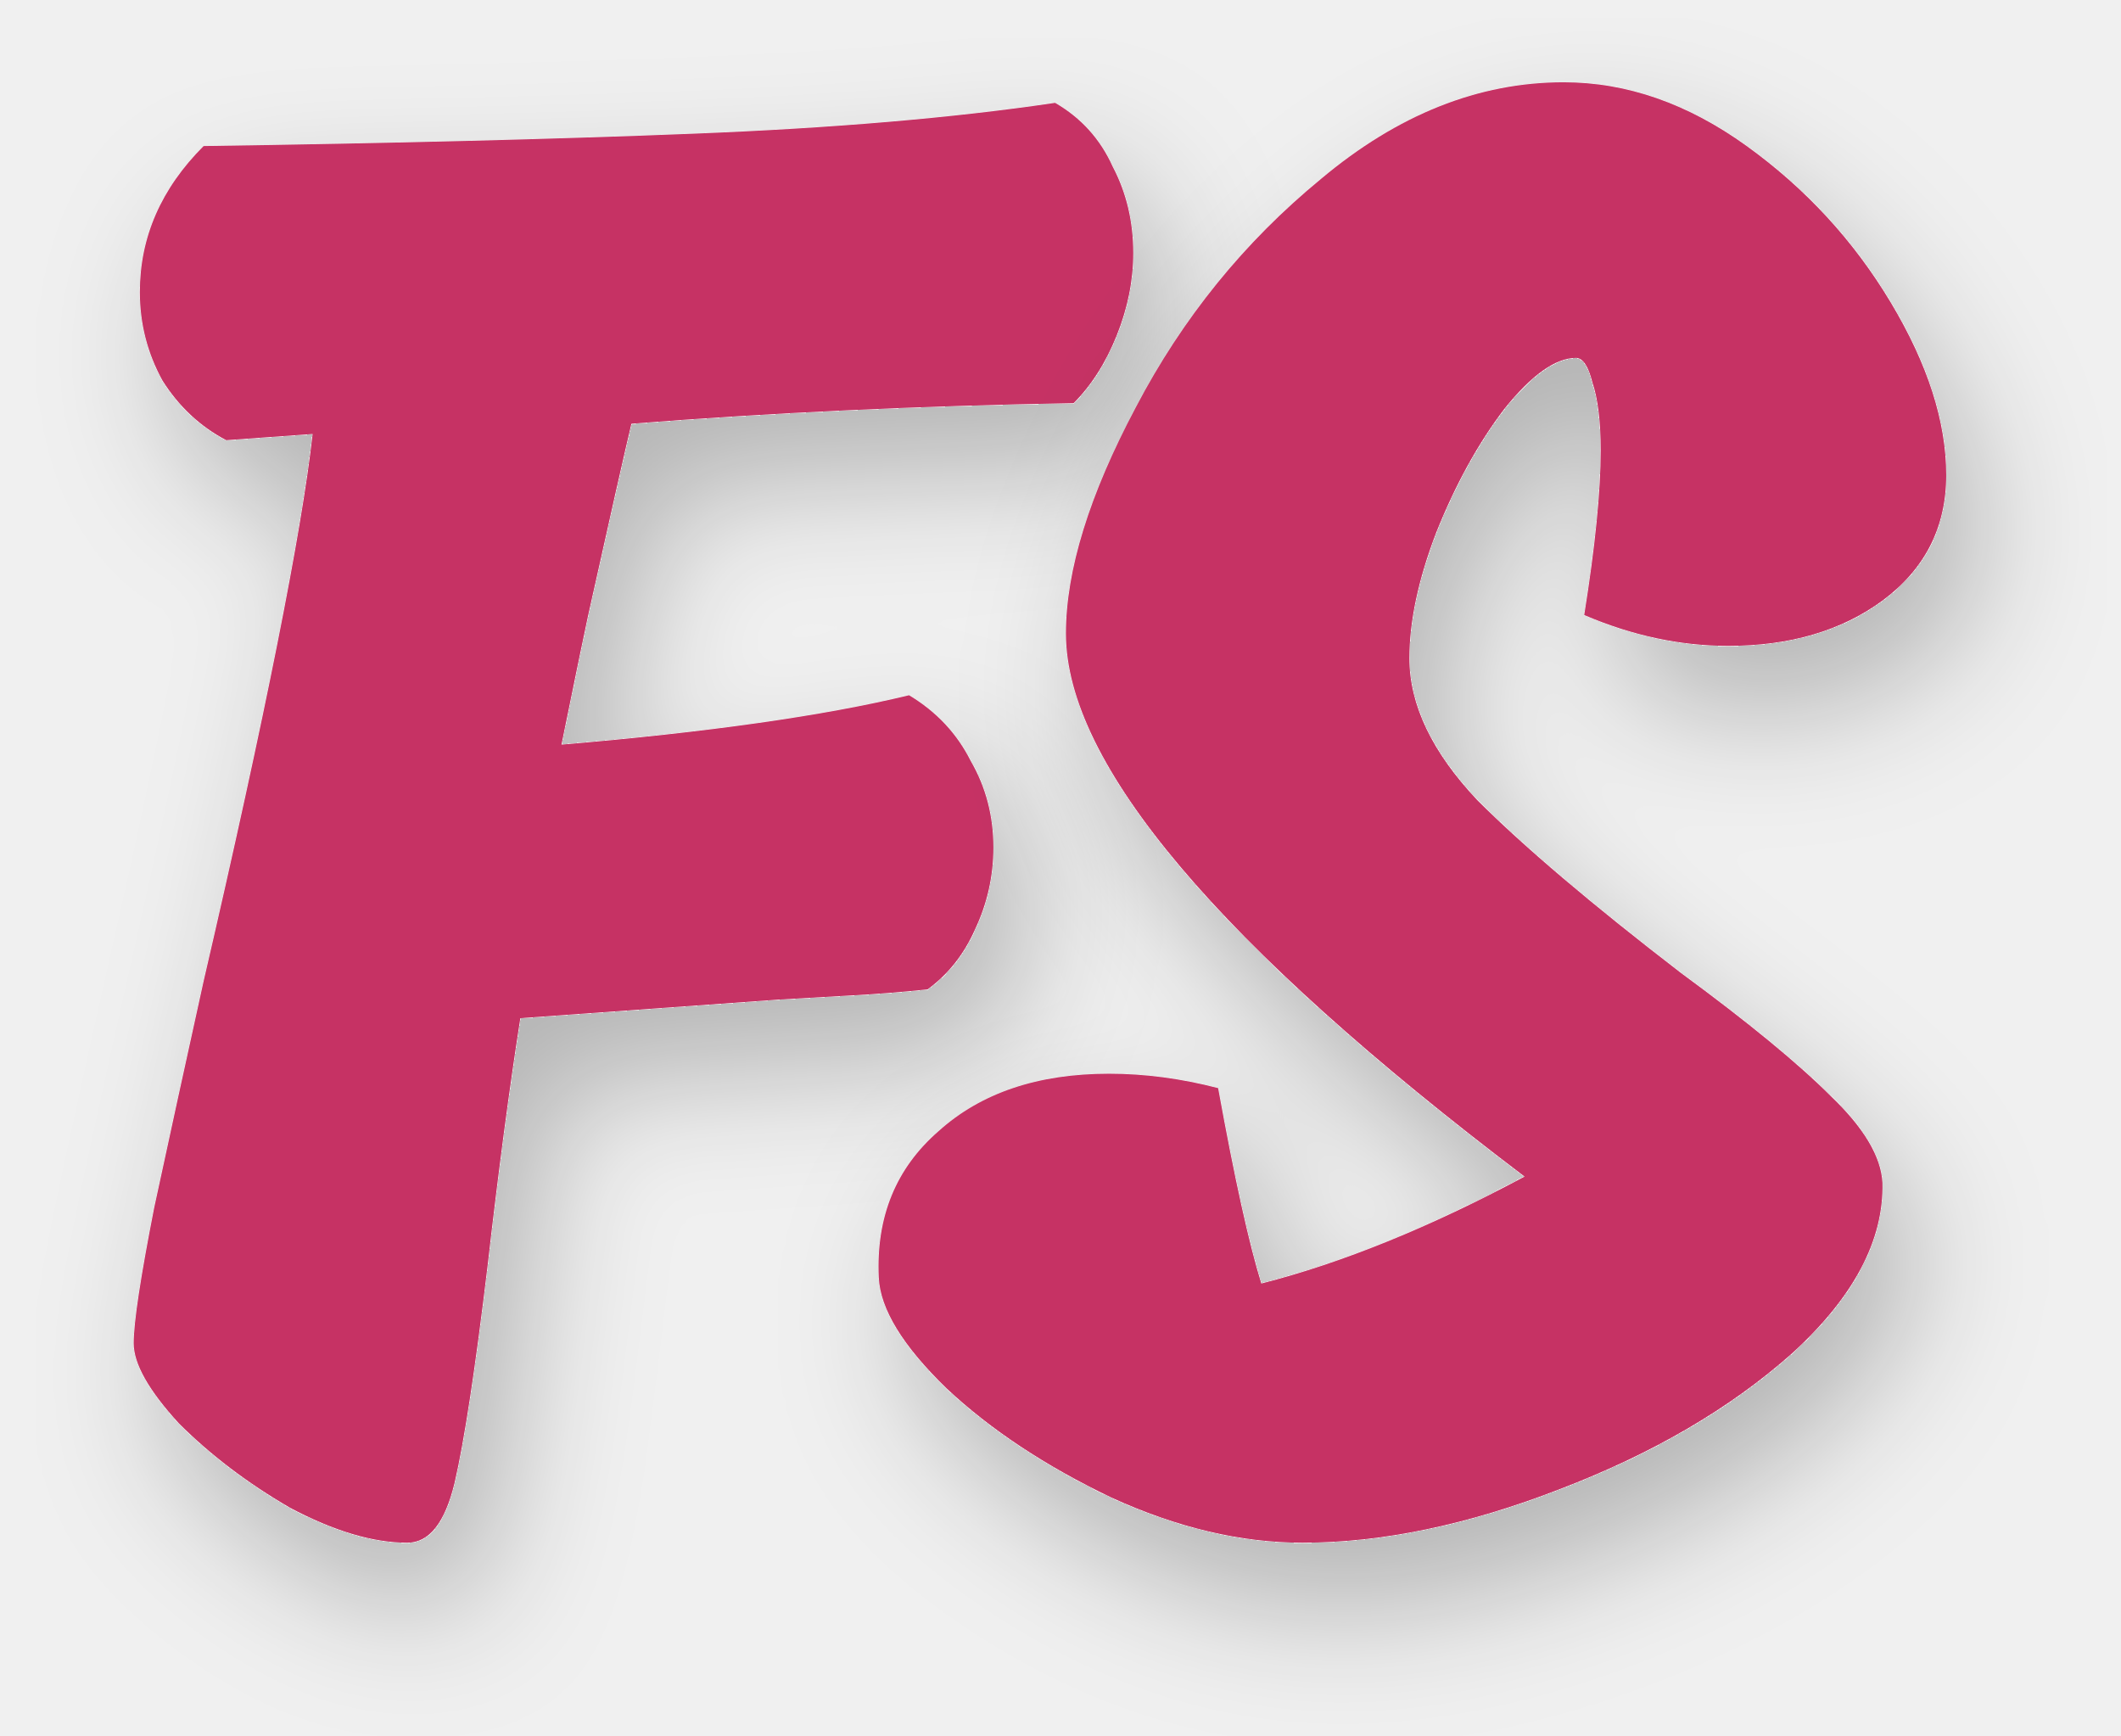
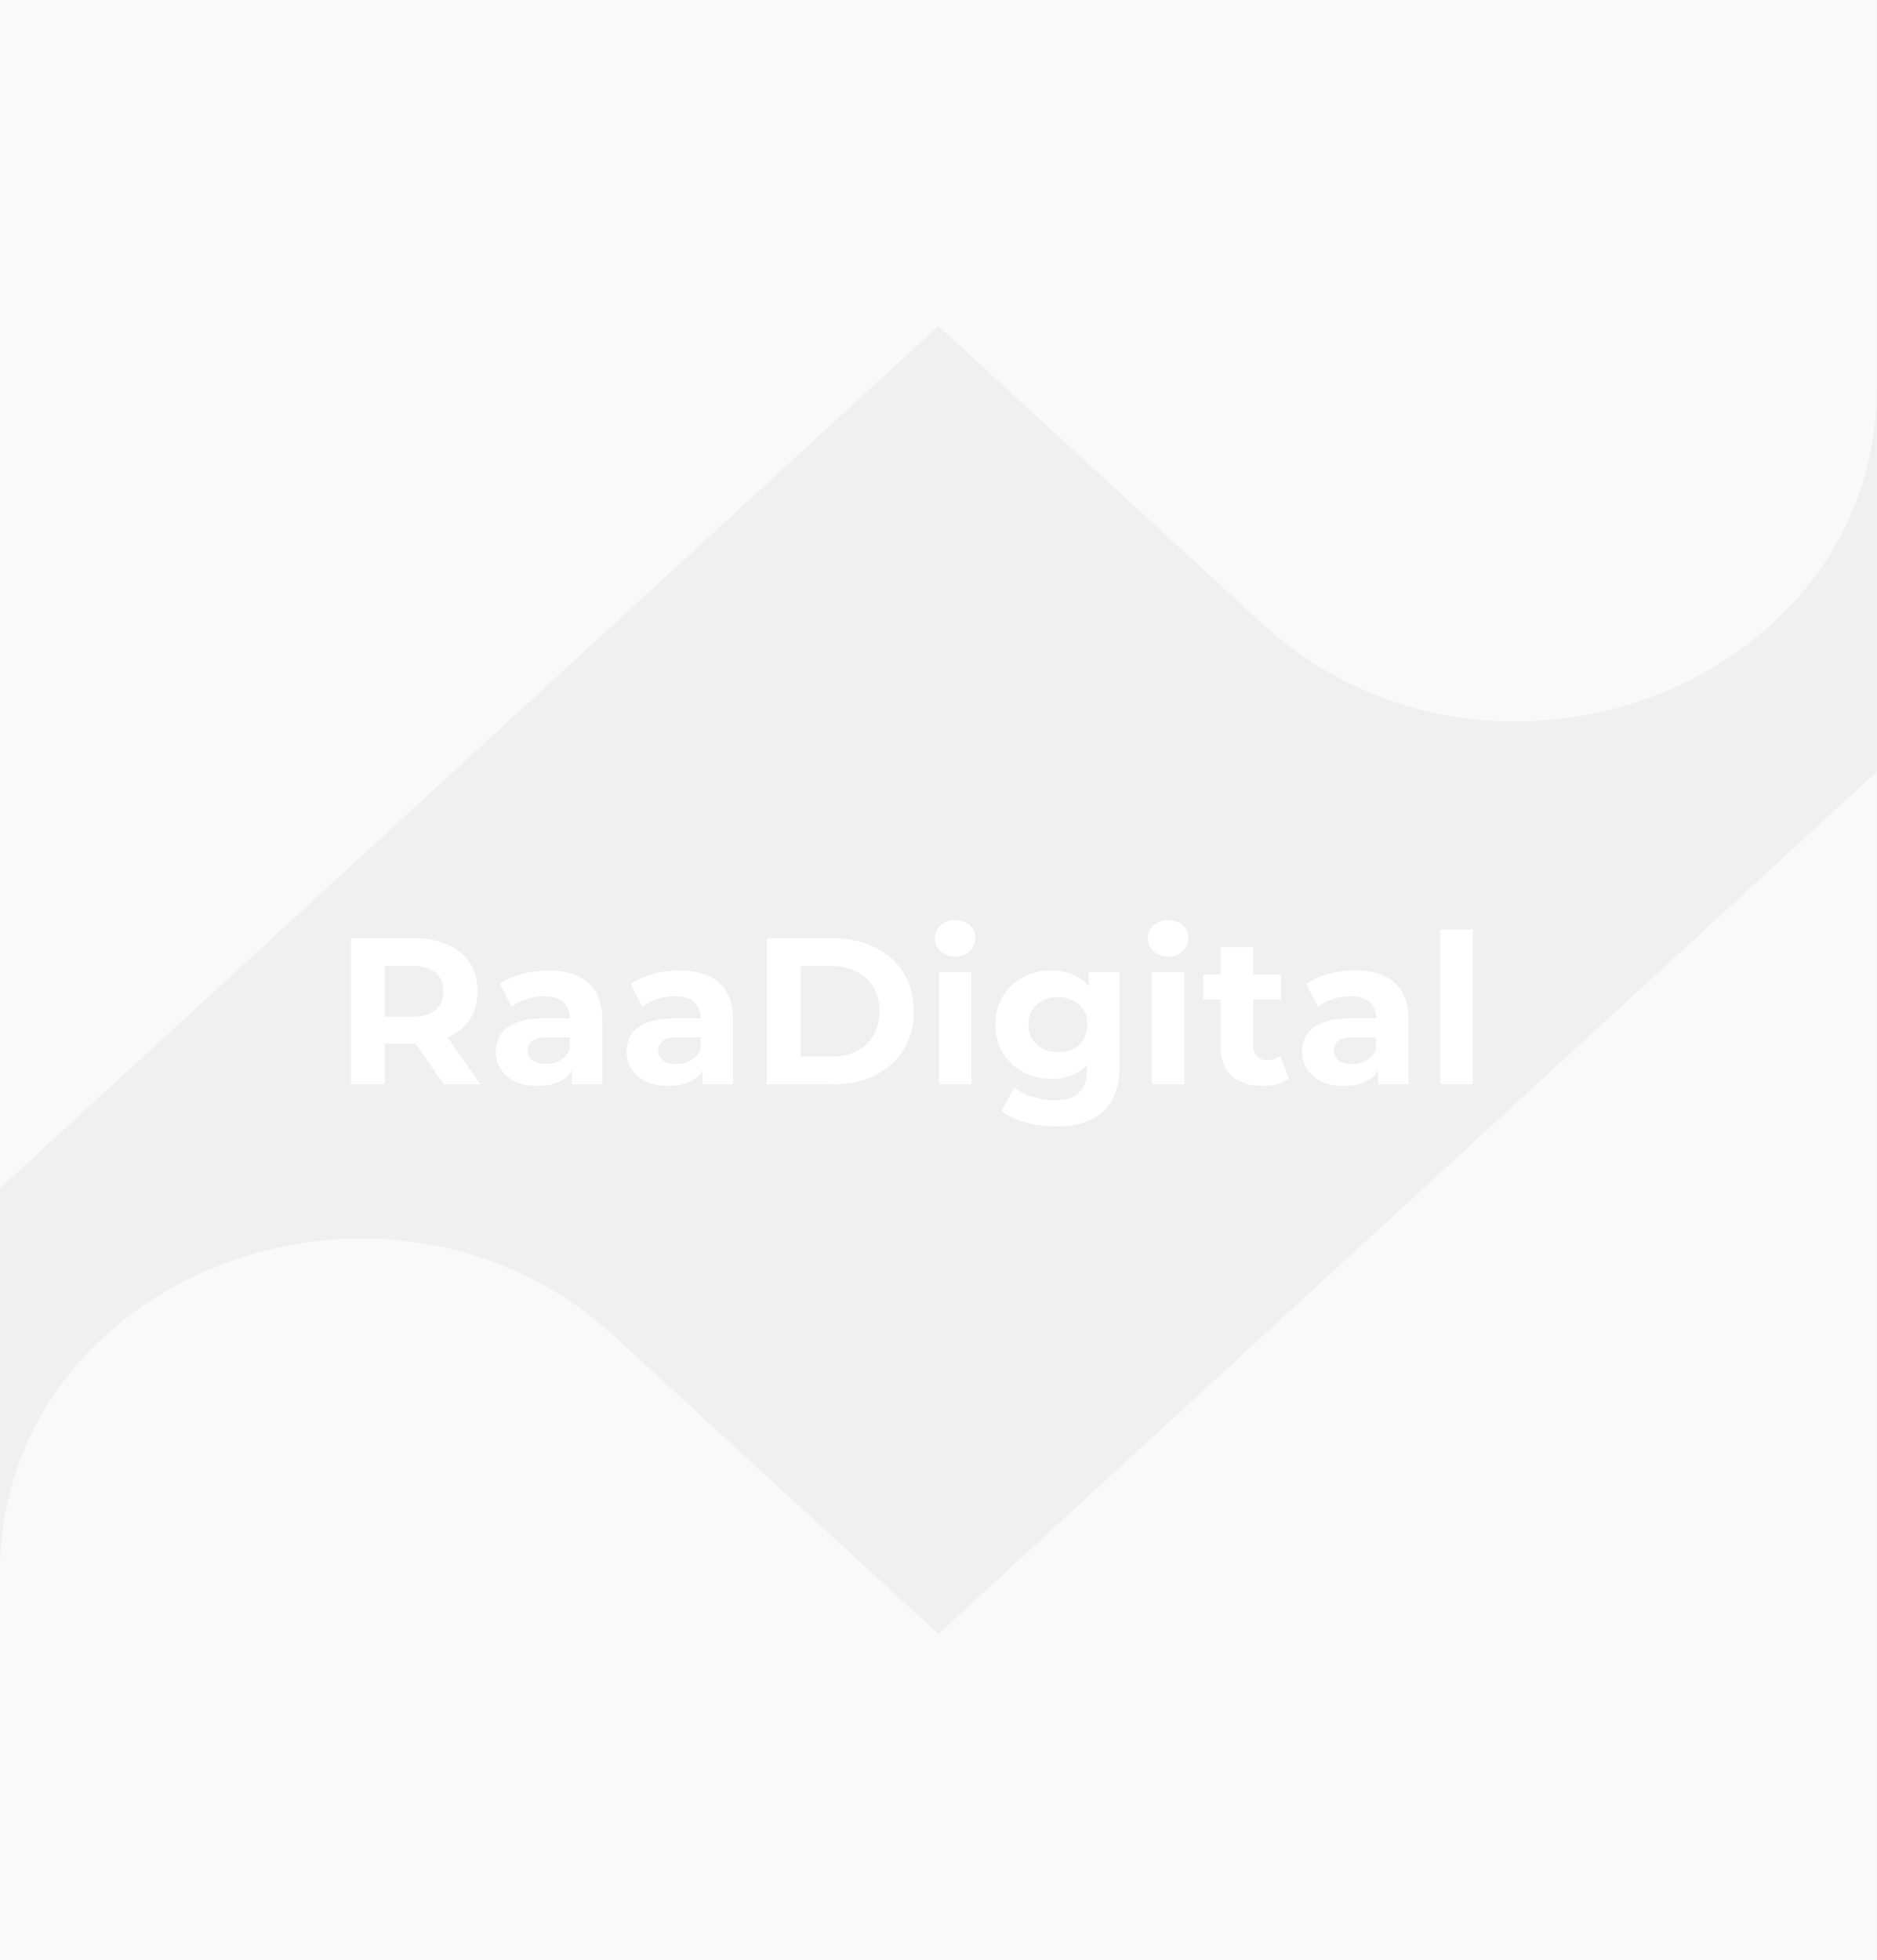
- <svg xmlns="http://www.w3.org/2000/svg" width="66" height="54" viewBox="0 0 66 54" fill="none">
-   <g filter="url(#filter0_d_4110_127)">
-     <path d="M32.832 3.2C33.643 3.669 34.24 4.331 34.624 5.184C35.051 5.995 35.264 6.891 35.264 7.872C35.264 8.725 35.093 9.579 34.752 10.432C34.411 11.285 33.963 11.989 33.408 12.544C28.544 12.629 23.957 12.843 19.648 13.184C19.435 14.08 18.987 16.064 18.304 19.136C18.219 19.52 17.941 20.864 17.472 23.168C22.037 22.784 25.643 22.272 28.288 21.632C29.141 22.144 29.781 22.827 30.208 23.68C30.677 24.491 30.912 25.387 30.912 26.368C30.912 27.264 30.72 28.117 30.336 28.928C29.995 29.696 29.504 30.315 28.864 30.784C28.053 30.869 27.243 30.933 26.432 30.976C25.664 31.019 24.917 31.061 24.192 31.104L16.192 31.68C15.851 33.856 15.509 36.437 15.168 39.424C14.784 42.624 14.443 44.864 14.144 46.144C13.845 47.381 13.355 48 12.672 48C11.605 48 10.389 47.637 9.024 46.912C7.701 46.144 6.549 45.269 5.568 44.288C4.629 43.264 4.16 42.432 4.16 41.792C4.16 41.152 4.373 39.744 4.8 37.568C5.269 35.392 5.781 33.045 6.336 30.528C8.256 22.251 9.387 16.576 9.728 13.504L7.04 13.696C6.229 13.269 5.568 12.651 5.056 11.84C4.587 10.987 4.352 10.069 4.352 9.088C4.352 7.381 5.013 5.867 6.336 4.544C12.181 4.459 17.259 4.331 21.568 4.16C25.92 3.989 29.675 3.669 32.832 3.2Z" fill="#C63264" />
-   </g>
-   <g filter="url(#filter1_d_4110_127)">
-     <path d="M49.297 19.136C49.638 17.003 49.809 15.296 49.809 14.016C49.809 13.12 49.724 12.416 49.553 11.904C49.425 11.392 49.254 11.136 49.041 11.136C48.401 11.136 47.654 11.669 46.801 12.736C45.99 13.803 45.286 15.083 44.689 16.576C44.134 18.027 43.857 19.328 43.857 20.48C43.857 21.931 44.561 23.403 45.969 24.896C47.42 26.347 49.532 28.139 52.305 30.272C54.396 31.808 55.953 33.088 56.977 34.112C58.001 35.093 58.534 35.989 58.577 36.8C58.62 38.592 57.681 40.363 55.761 42.112C53.841 43.819 51.43 45.227 48.529 46.336C45.67 47.445 43.004 48 40.529 48C38.609 48 36.625 47.531 34.577 46.592C32.529 45.611 30.822 44.48 29.457 43.2C28.092 41.877 27.388 40.725 27.345 39.744C27.26 37.867 27.878 36.352 29.201 35.2C30.524 34.005 32.294 33.408 34.513 33.408C35.622 33.408 36.753 33.557 37.905 33.856C38.417 36.672 38.865 38.699 39.249 39.936C41.766 39.296 44.497 38.187 47.441 36.608C37.926 29.397 33.169 23.765 33.169 19.712C33.169 17.749 33.894 15.403 35.345 12.672C36.796 9.899 38.716 7.531 41.105 5.568C43.494 3.563 46.012 2.56 48.657 2.56C50.62 2.56 52.518 3.221 54.353 4.544C56.188 5.867 57.681 7.488 58.833 9.408C59.985 11.328 60.561 13.12 60.561 14.784C60.561 16.405 59.9 17.707 58.577 18.688C57.297 19.627 55.697 20.096 53.777 20.096C52.284 20.096 50.79 19.776 49.297 19.136Z" fill="#C63264" />
-   </g>
-   <defs>
-     <filter id="filter0_d_4110_127" x="1.16" y="1.2" width="39.104" height="52.8" filterUnits="userSpaceOnUse" color-interpolation-filters="sRGB">
-       <feFlood flood-opacity="0" result="BackgroundImageFix" />
-       <feColorMatrix in="SourceAlpha" type="matrix" values="0 0 0 0 0 0 0 0 0 0 0 0 0 0 0 0 0 0 127 0" result="hardAlpha" />
-       <feOffset dx="1" dy="2" />
-       <feGaussianBlur stdDeviation="2" />
-       <feComposite in2="hardAlpha" operator="out" />
-       <feColorMatrix type="matrix" values="0 0 0 0 0 0 0 0 0 0 0 0 0 0 0 0 0 0 0.25 0" />
-       <feBlend mode="normal" in2="BackgroundImageFix" result="effect1_dropShadow_4110_127" />
-       <feBlend mode="normal" in="SourceGraphic" in2="effect1_dropShadow_4110_127" result="shape" />
-     </filter>
-     <filter id="filter1_d_4110_127" x="24.217" y="0.56" width="41.344" height="53.44" filterUnits="userSpaceOnUse" color-interpolation-filters="sRGB">
-       <feFlood flood-opacity="0" result="BackgroundImageFix" />
-       <feColorMatrix in="SourceAlpha" type="matrix" values="0 0 0 0 0 0 0 0 0 0 0 0 0 0 0 0 0 0 127 0" result="hardAlpha" />
-       <feOffset dx="1" dy="2" />
-       <feGaussianBlur stdDeviation="2" />
-       <feComposite in2="hardAlpha" operator="out" />
-       <feColorMatrix type="matrix" values="0 0 0 0 0 0 0 0 0 0 0 0 0 0 0 0 0 0 0.25 0" />
-       <feBlend mode="normal" in2="BackgroundImageFix" result="effect1_dropShadow_4110_127" />
-       <feBlend mode="normal" in="SourceGraphic" in2="effect1_dropShadow_4110_127" result="shape" />
-     </filter>
-   </defs>
+ <svg xmlns="http://www.w3.org/2000/svg" width="90" height="94" viewBox="0 0 90 94" fill="none">
+   <path d="M16.83 52V45H19.86C20.487 45 21.027 45.103 21.48 45.31C21.933 45.51 22.283 45.8 22.53 46.18C22.777 46.56 22.9 47.013 22.9 47.54C22.9 48.06 22.777 48.51 22.53 48.89C22.283 49.263 21.933 49.55 21.48 49.75C21.027 49.95 20.487 50.05 19.86 50.05H17.73L18.45 49.34V52H16.83ZM21.28 52L19.53 49.46H21.26L23.03 52H21.28ZM18.45 49.52L17.73 48.76H19.77C20.27 48.76 20.643 48.653 20.89 48.44C21.137 48.22 21.26 47.92 21.26 47.54C21.26 47.153 21.137 46.853 20.89 46.64C20.643 46.427 20.27 46.32 19.77 46.32H17.73L18.45 45.55V49.52ZM27.425 52V50.95L27.325 50.72V48.84C27.325 48.507 27.221 48.247 27.015 48.06C26.815 47.873 26.505 47.78 26.085 47.78C25.798 47.78 25.515 47.827 25.235 47.92C24.961 48.007 24.728 48.127 24.535 48.28L23.975 47.19C24.268 46.983 24.621 46.823 25.035 46.71C25.448 46.597 25.868 46.54 26.295 46.54C27.115 46.54 27.751 46.733 28.205 47.12C28.658 47.507 28.885 48.11 28.885 48.93V52H27.425ZM25.785 52.08C25.365 52.08 25.005 52.01 24.705 51.87C24.405 51.723 24.175 51.527 24.015 51.28C23.855 51.033 23.775 50.757 23.775 50.45C23.775 50.13 23.851 49.85 24.005 49.61C24.165 49.37 24.415 49.183 24.755 49.05C25.095 48.91 25.538 48.84 26.085 48.84H27.515V49.75H26.255C25.888 49.75 25.635 49.81 25.495 49.93C25.361 50.05 25.295 50.2 25.295 50.38C25.295 50.58 25.371 50.74 25.525 50.86C25.685 50.973 25.901 51.03 26.175 51.03C26.435 51.03 26.668 50.97 26.875 50.85C27.081 50.723 27.231 50.54 27.325 50.3L27.565 51.02C27.451 51.367 27.245 51.63 26.945 51.81C26.645 51.99 26.258 52.08 25.785 52.08ZM33.697 52V50.95L33.597 50.72V48.84C33.597 48.507 33.493 48.247 33.287 48.06C33.087 47.873 32.777 47.78 32.357 47.78C32.07 47.78 31.787 47.827 31.507 47.92C31.233 48.007 31 48.127 30.807 48.28L30.247 47.19C30.54 46.983 30.893 46.823 31.307 46.71C31.72 46.597 32.14 46.54 32.567 46.54C33.387 46.54 34.023 46.733 34.477 47.12C34.93 47.507 35.157 48.11 35.157 48.93V52H33.697ZM32.057 52.08C31.637 52.08 31.277 52.01 30.977 51.87C30.677 51.723 30.447 51.527 30.287 51.28C30.127 51.033 30.047 50.757 30.047 50.45C30.047 50.13 30.123 49.85 30.277 49.61C30.437 49.37 30.687 49.183 31.027 49.05C31.367 48.91 31.81 48.84 32.357 48.84H33.787V49.75H32.527C32.16 49.75 31.907 49.81 31.767 49.93C31.633 50.05 31.567 50.2 31.567 50.38C31.567 50.58 31.643 50.74 31.797 50.86C31.957 50.973 32.173 51.03 32.447 51.03C32.707 51.03 32.94 50.97 33.147 50.85C33.353 50.723 33.503 50.54 33.597 50.3L33.837 51.02C33.723 51.367 33.517 51.63 33.217 51.81C32.917 51.99 32.53 52.08 32.057 52.08ZM36.778 52V45H39.958C40.718 45 41.388 45.147 41.968 45.44C42.548 45.727 43.002 46.13 43.328 46.65C43.655 47.17 43.818 47.787 43.818 48.5C43.818 49.207 43.655 49.823 43.328 50.35C43.002 50.87 42.548 51.277 41.968 51.57C41.388 51.857 40.718 52 39.958 52H36.778ZM38.398 50.67H39.878C40.345 50.67 40.748 50.583 41.088 50.41C41.435 50.23 41.702 49.977 41.888 49.65C42.082 49.323 42.178 48.94 42.178 48.5C42.178 48.053 42.082 47.67 41.888 47.35C41.702 47.023 41.435 46.773 41.088 46.6C40.748 46.42 40.345 46.33 39.878 46.33H38.398V50.67ZM45.03 52V46.62H46.59V52H45.03ZM45.81 45.87C45.523 45.87 45.29 45.787 45.11 45.62C44.93 45.453 44.84 45.247 44.84 45C44.84 44.753 44.93 44.547 45.11 44.38C45.29 44.213 45.523 44.13 45.81 44.13C46.097 44.13 46.33 44.21 46.51 44.37C46.69 44.523 46.78 44.723 46.78 44.97C46.78 45.23 46.69 45.447 46.51 45.62C46.337 45.787 46.103 45.87 45.81 45.87ZM50.668 54.02C50.161 54.02 49.671 53.957 49.198 53.83C48.731 53.71 48.341 53.527 48.028 53.28L48.648 52.16C48.875 52.347 49.161 52.493 49.508 52.6C49.861 52.713 50.208 52.77 50.548 52.77C51.101 52.77 51.501 52.647 51.748 52.4C52.001 52.153 52.128 51.787 52.128 51.3V50.49L52.228 49.14L52.208 47.78V46.62H53.688V51.1C53.688 52.1 53.428 52.837 52.908 53.31C52.388 53.783 51.641 54.02 50.668 54.02ZM50.428 51.74C49.928 51.74 49.475 51.633 49.068 51.42C48.668 51.2 48.345 50.897 48.098 50.51C47.858 50.117 47.738 49.66 47.738 49.14C47.738 48.613 47.858 48.157 48.098 47.77C48.345 47.377 48.668 47.073 49.068 46.86C49.475 46.647 49.928 46.54 50.428 46.54C50.881 46.54 51.281 46.633 51.628 46.82C51.975 47 52.245 47.283 52.438 47.67C52.631 48.05 52.728 48.54 52.728 49.14C52.728 49.733 52.631 50.223 52.438 50.61C52.245 50.99 51.975 51.273 51.628 51.46C51.281 51.647 50.881 51.74 50.428 51.74ZM50.738 50.46C51.011 50.46 51.255 50.407 51.468 50.3C51.681 50.187 51.848 50.03 51.968 49.83C52.088 49.63 52.148 49.4 52.148 49.14C52.148 48.873 52.088 48.643 51.968 48.45C51.848 48.25 51.681 48.097 51.468 47.99C51.255 47.877 51.011 47.82 50.738 47.82C50.465 47.82 50.221 47.877 50.008 47.99C49.795 48.097 49.625 48.25 49.498 48.45C49.378 48.643 49.318 48.873 49.318 49.14C49.318 49.4 49.378 49.63 49.498 49.83C49.625 50.03 49.795 50.187 50.008 50.3C50.221 50.407 50.465 50.46 50.738 50.46ZM55.24 52V46.62H56.8V52H55.24ZM56.02 45.87C55.733 45.87 55.5 45.787 55.32 45.62C55.14 45.453 55.05 45.247 55.05 45C55.05 44.753 55.14 44.547 55.32 44.38C55.5 44.213 55.733 44.13 56.02 44.13C56.307 44.13 56.54 44.21 56.72 44.37C56.9 44.523 56.99 44.723 56.99 44.97C56.99 45.23 56.9 45.447 56.72 45.62C56.547 45.787 56.313 45.87 56.02 45.87ZM60.548 52.08C59.914 52.08 59.421 51.92 59.068 51.6C58.714 51.273 58.538 50.79 58.538 50.15V45.43H60.098V50.13C60.098 50.357 60.158 50.533 60.278 50.66C60.398 50.78 60.561 50.84 60.768 50.84C61.014 50.84 61.224 50.773 61.398 50.64L61.818 51.74C61.658 51.853 61.464 51.94 61.238 52C61.018 52.053 60.788 52.08 60.548 52.08ZM57.708 47.94V46.74H61.438V47.94H57.708ZM66.093 52V50.95L65.993 50.72V48.84C65.993 48.507 65.89 48.247 65.683 48.06C65.483 47.873 65.173 47.78 64.753 47.78C64.467 47.78 64.183 47.827 63.903 47.92C63.63 48.007 63.397 48.127 63.203 48.28L62.643 47.19C62.937 46.983 63.29 46.823 63.703 46.71C64.117 46.597 64.537 46.54 64.963 46.54C65.783 46.54 66.42 46.733 66.873 47.12C67.327 47.507 67.553 48.11 67.553 48.93V52H66.093ZM64.453 52.08C64.033 52.08 63.673 52.01 63.373 51.87C63.073 51.723 62.843 51.527 62.683 51.28C62.523 51.033 62.443 50.757 62.443 50.45C62.443 50.13 62.52 49.85 62.673 49.61C62.833 49.37 63.083 49.183 63.423 49.05C63.763 48.91 64.207 48.84 64.753 48.84H66.183V49.75H64.923C64.557 49.75 64.303 49.81 64.163 49.93C64.03 50.05 63.963 50.2 63.963 50.38C63.963 50.58 64.04 50.74 64.193 50.86C64.353 50.973 64.57 51.03 64.843 51.03C65.103 51.03 65.337 50.97 65.543 50.85C65.75 50.723 65.9 50.54 65.993 50.3L66.233 51.02C66.12 51.367 65.913 51.63 65.613 51.81C65.313 51.99 64.927 52.08 64.453 52.08ZM69.065 52V44.58H70.625V52H69.065Z" fill="white" />
+   <path d="M45 78.362L29.496 64.115C18.529 54.037 0 61.161 0 75.409V94H90V37.009L45 78.362Z" fill="white" fill-opacity="0.61" />
+   <path d="M45 15.638L60.504 29.885C71.471 39.963 90 32.839 90 18.591V0H0V56.991L45 15.638Z" fill="white" fill-opacity="0.61" />
</svg>
